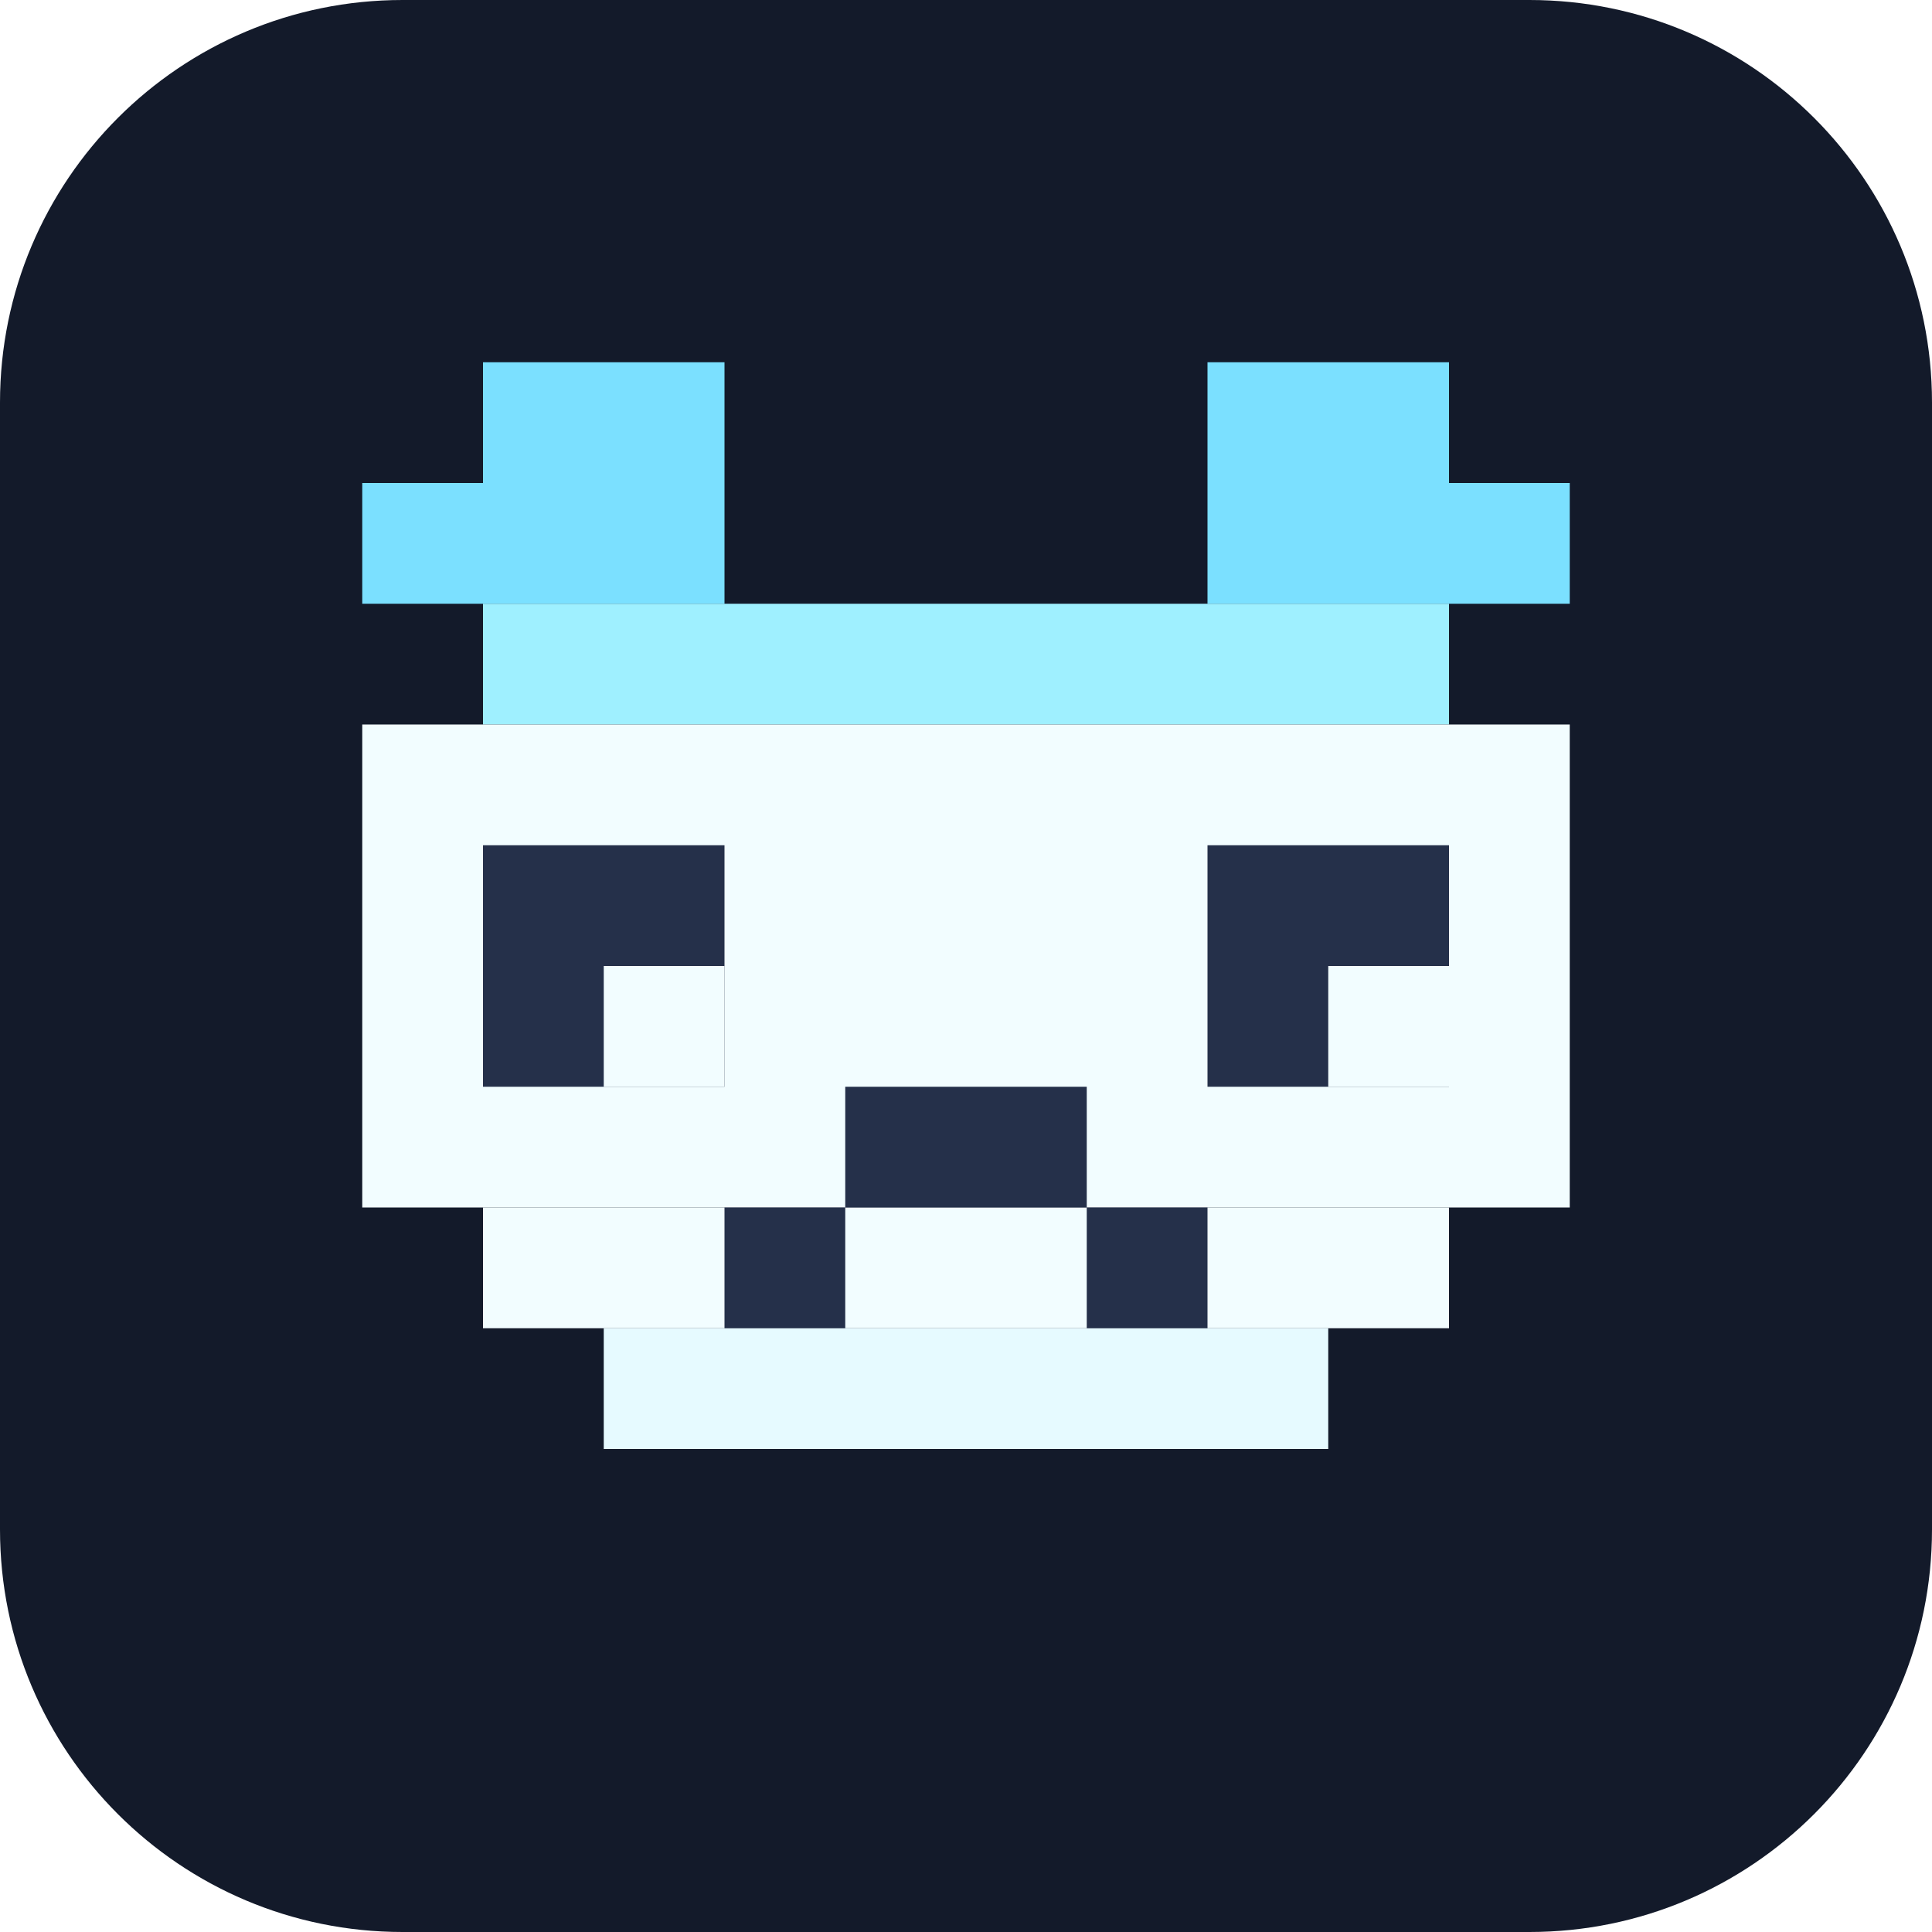
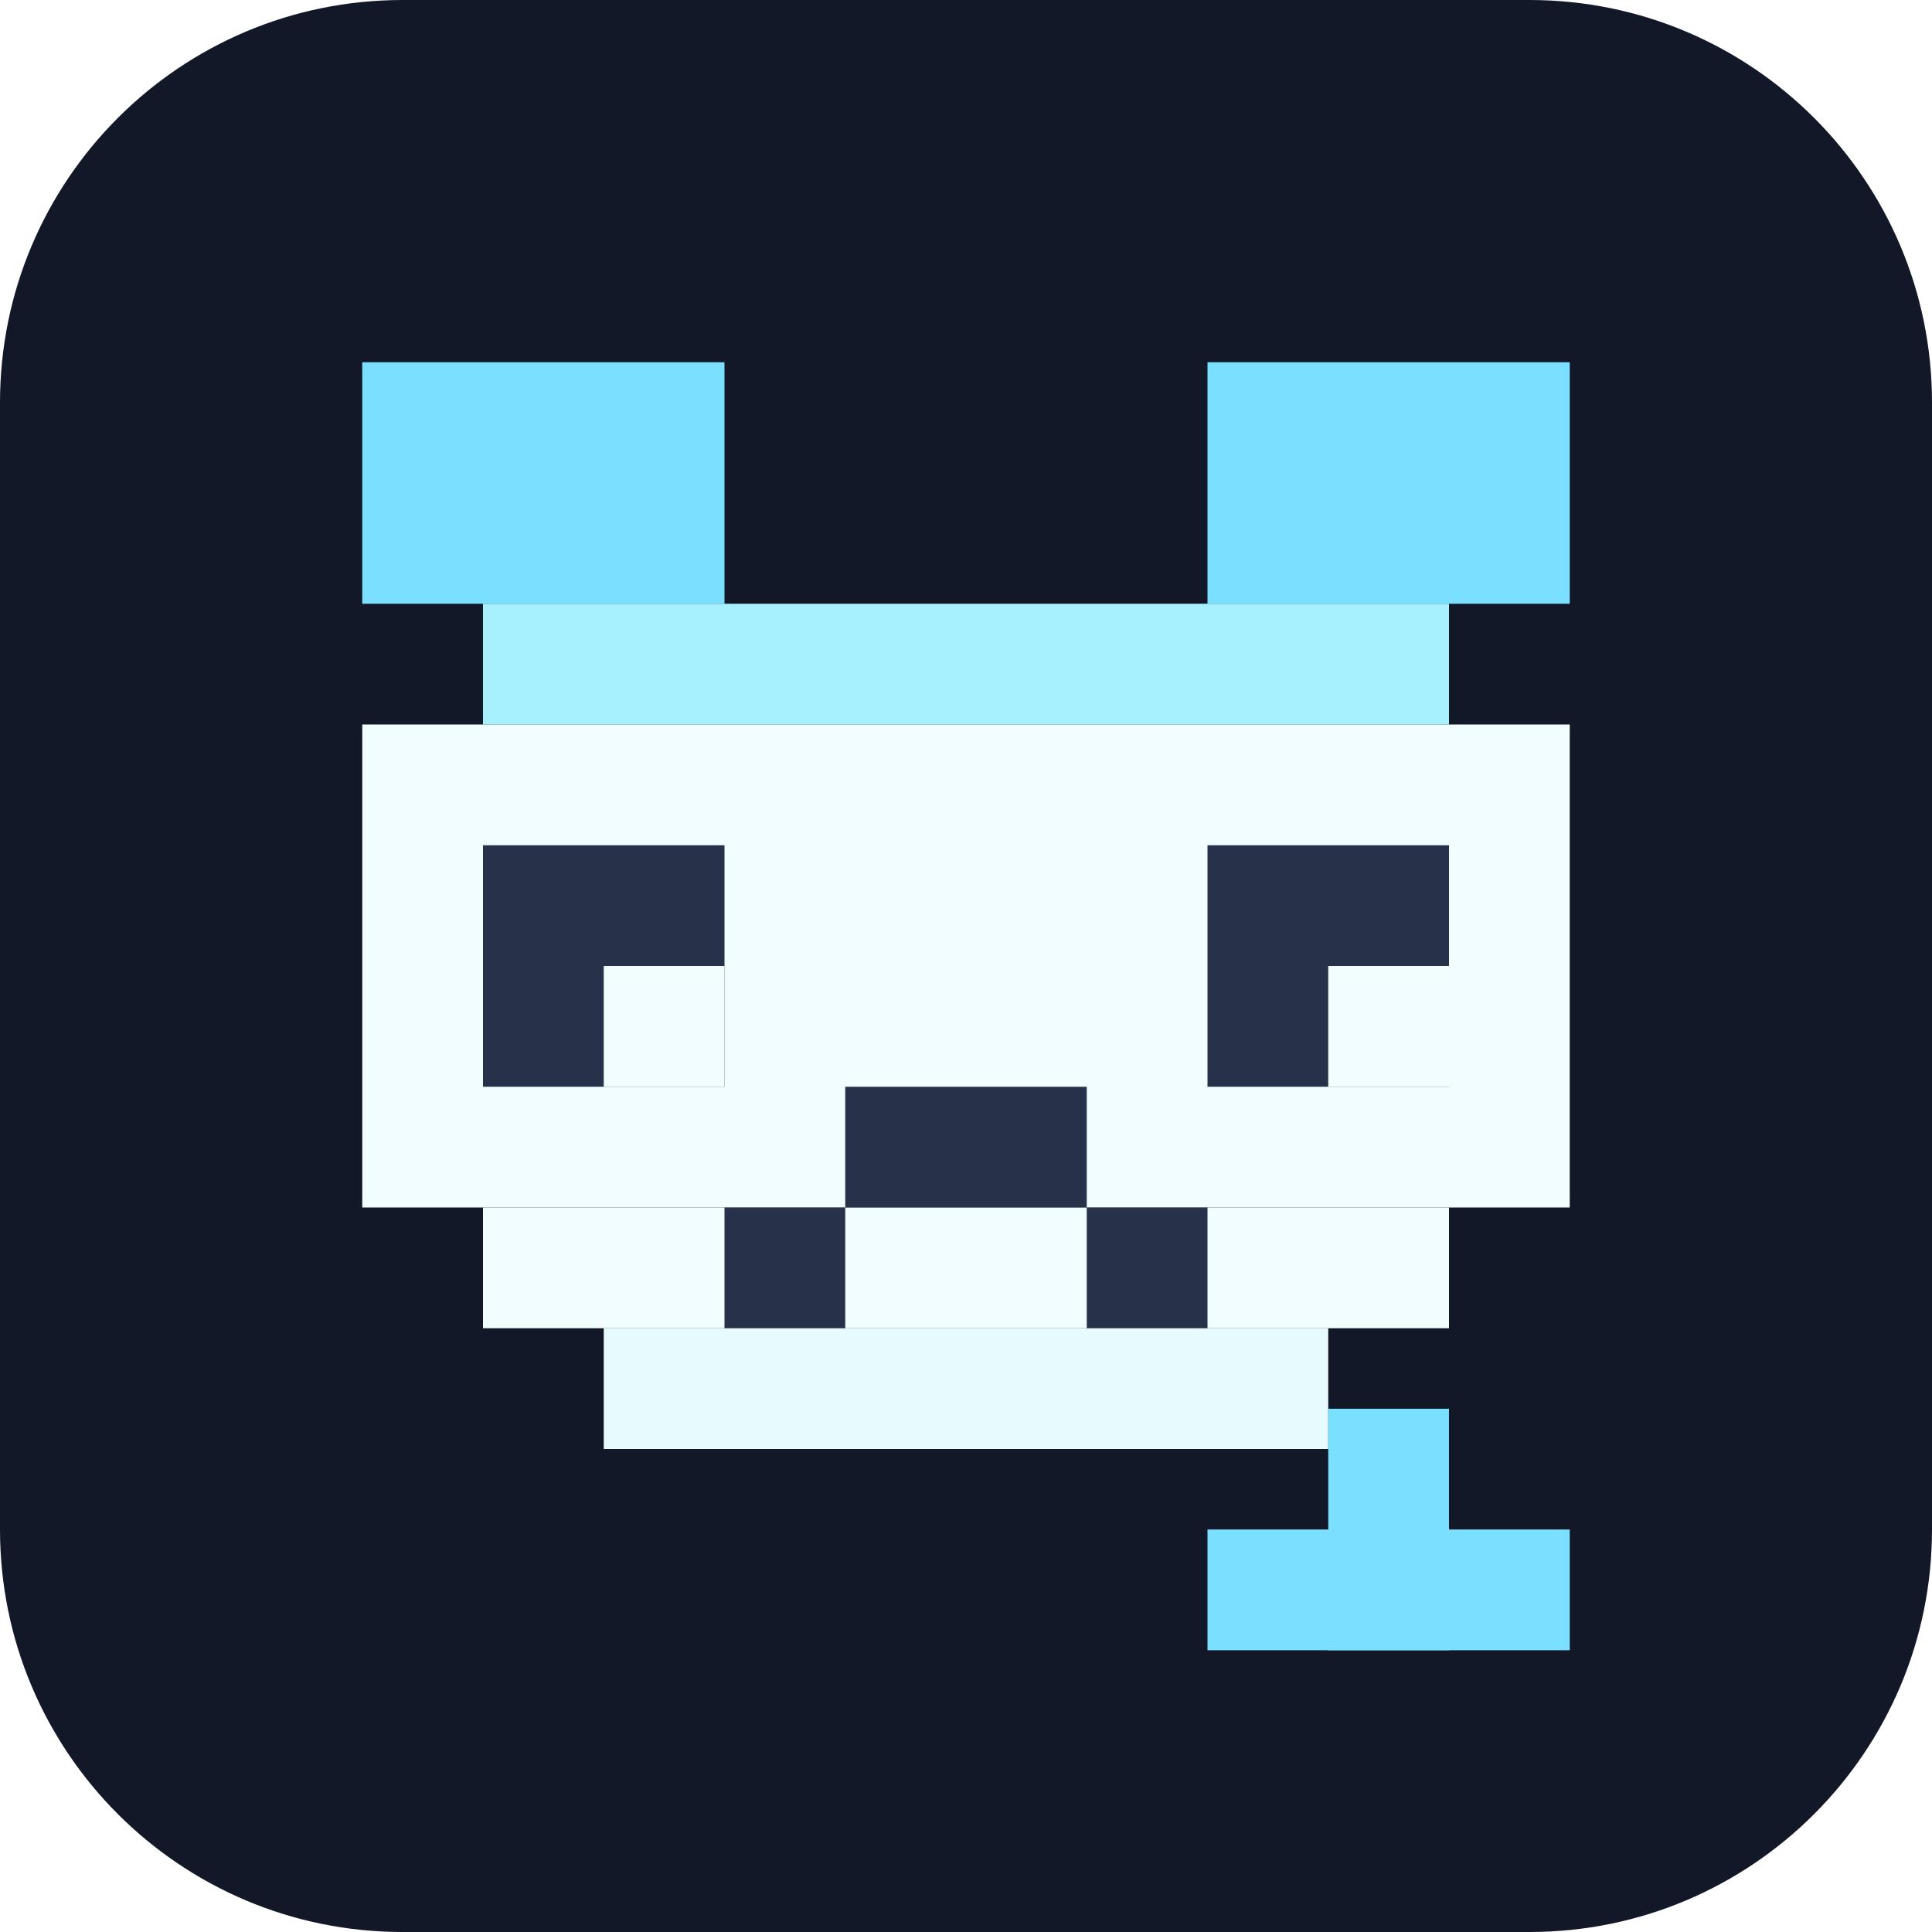
<svg xmlns="http://www.w3.org/2000/svg" width="96" height="96" viewBox="0 0 96 96" fill="none">
-   <rect width="96" height="96" rx="20" fill="#131A2A" />
-   <rect x="24" y="18" width="12" height="6" fill="#7BE0FF" />
-   <rect x="60" y="18" width="12" height="6" fill="#7BE0FF" />
-   <rect x="18" y="24" width="18" height="6" fill="#7BE0FF" />
-   <rect x="60" y="24" width="18" height="6" fill="#7BE0FF" />
-   <rect x="24" y="30" width="48" height="6" fill="#9FF0FF" />
-   <rect x="18" y="36" width="60" height="24" fill="#F2FDFF" />
-   <rect x="24" y="60" width="48" height="6" fill="#F2FDFF" />
-   <rect x="30" y="66" width="36" height="6" fill="#E6FAFF" />
-   <rect x="24" y="42" width="12" height="12" fill="#25304A" />
-   <rect x="60" y="42" width="12" height="12" fill="#25304A" />
-   <rect x="30" y="48" width="6" height="6" fill="#F2FDFF" />
-   <rect x="66" y="48" width="6" height="6" fill="#F2FDFF" />
-   <rect x="42" y="54" width="12" height="6" fill="#25304A" />
-   <rect x="36" y="60" width="6" height="6" fill="#25304A" />
-   <rect x="54" y="60" width="6" height="6" fill="#25304A" />
+   <rect width="96" height="96" rx="20" fill="#121827" />
+   <rect x="18" y="18" width="18" height="12" fill="#7BE0FF" />
+   <rect x="60" y="18" width="18" height="12" fill="#7BE0FF" />
+   <rect x="24" y="30" width="48" height="6" fill="#A7F1FF" />
+   <rect x="18" y="36" width="60" height="24" fill="#F1FDFF" />
+   <rect x="24" y="60" width="48" height="6" fill="#F1FDFF" />
+   <rect x="30" y="66" width="36" height="6" fill="#E7FBFF" />
+   <rect x="24" y="42" width="12" height="12" fill="#27324A" />
+   <rect x="60" y="42" width="12" height="12" fill="#27324A" />
+   <rect x="30" y="48" width="6" height="6" fill="#F1FDFF" />
+   <rect x="66" y="48" width="6" height="6" fill="#F1FDFF" />
+   <rect x="42" y="54" width="12" height="6" fill="#27324A" />
+   <rect x="36" y="60" width="6" height="6" fill="#27324A" />
+   <rect x="54" y="60" width="6" height="6" fill="#27324A" />
+   <rect x="66" y="70" width="6" height="12" fill="#7BE0FF" />
+   <rect x="60" y="76" width="18" height="6" fill="#7BE0FF" />
</svg>
